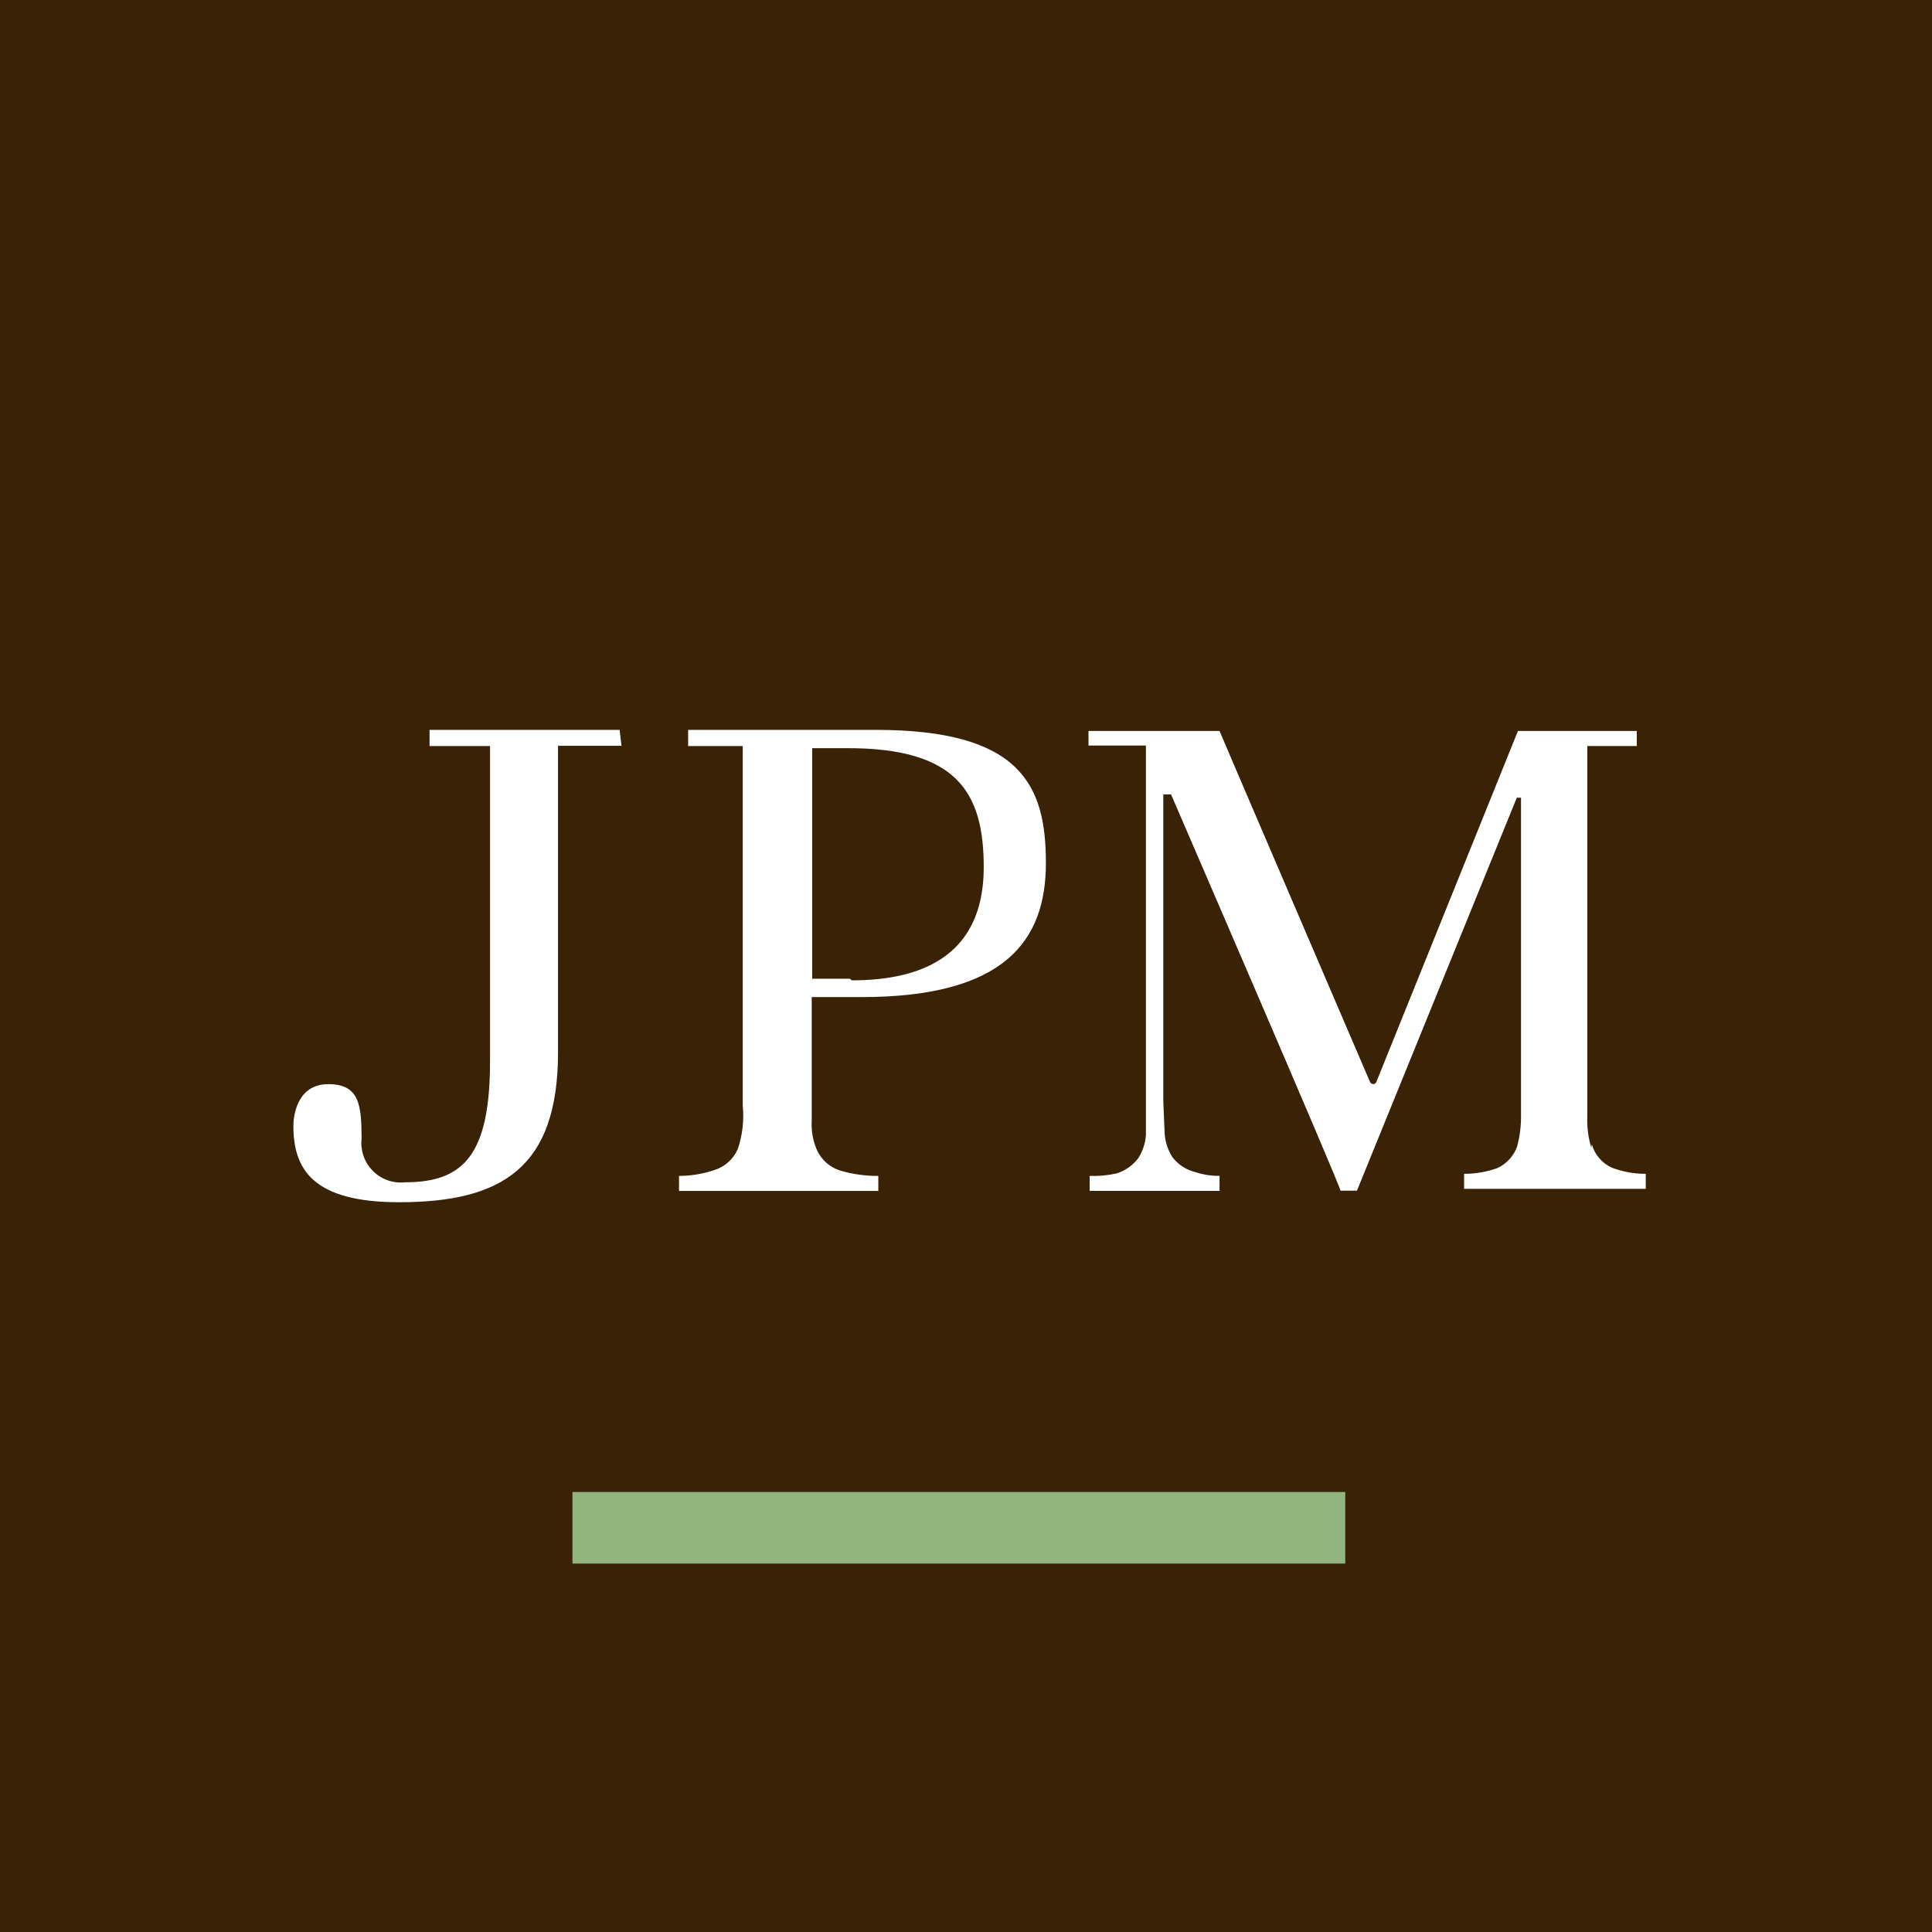
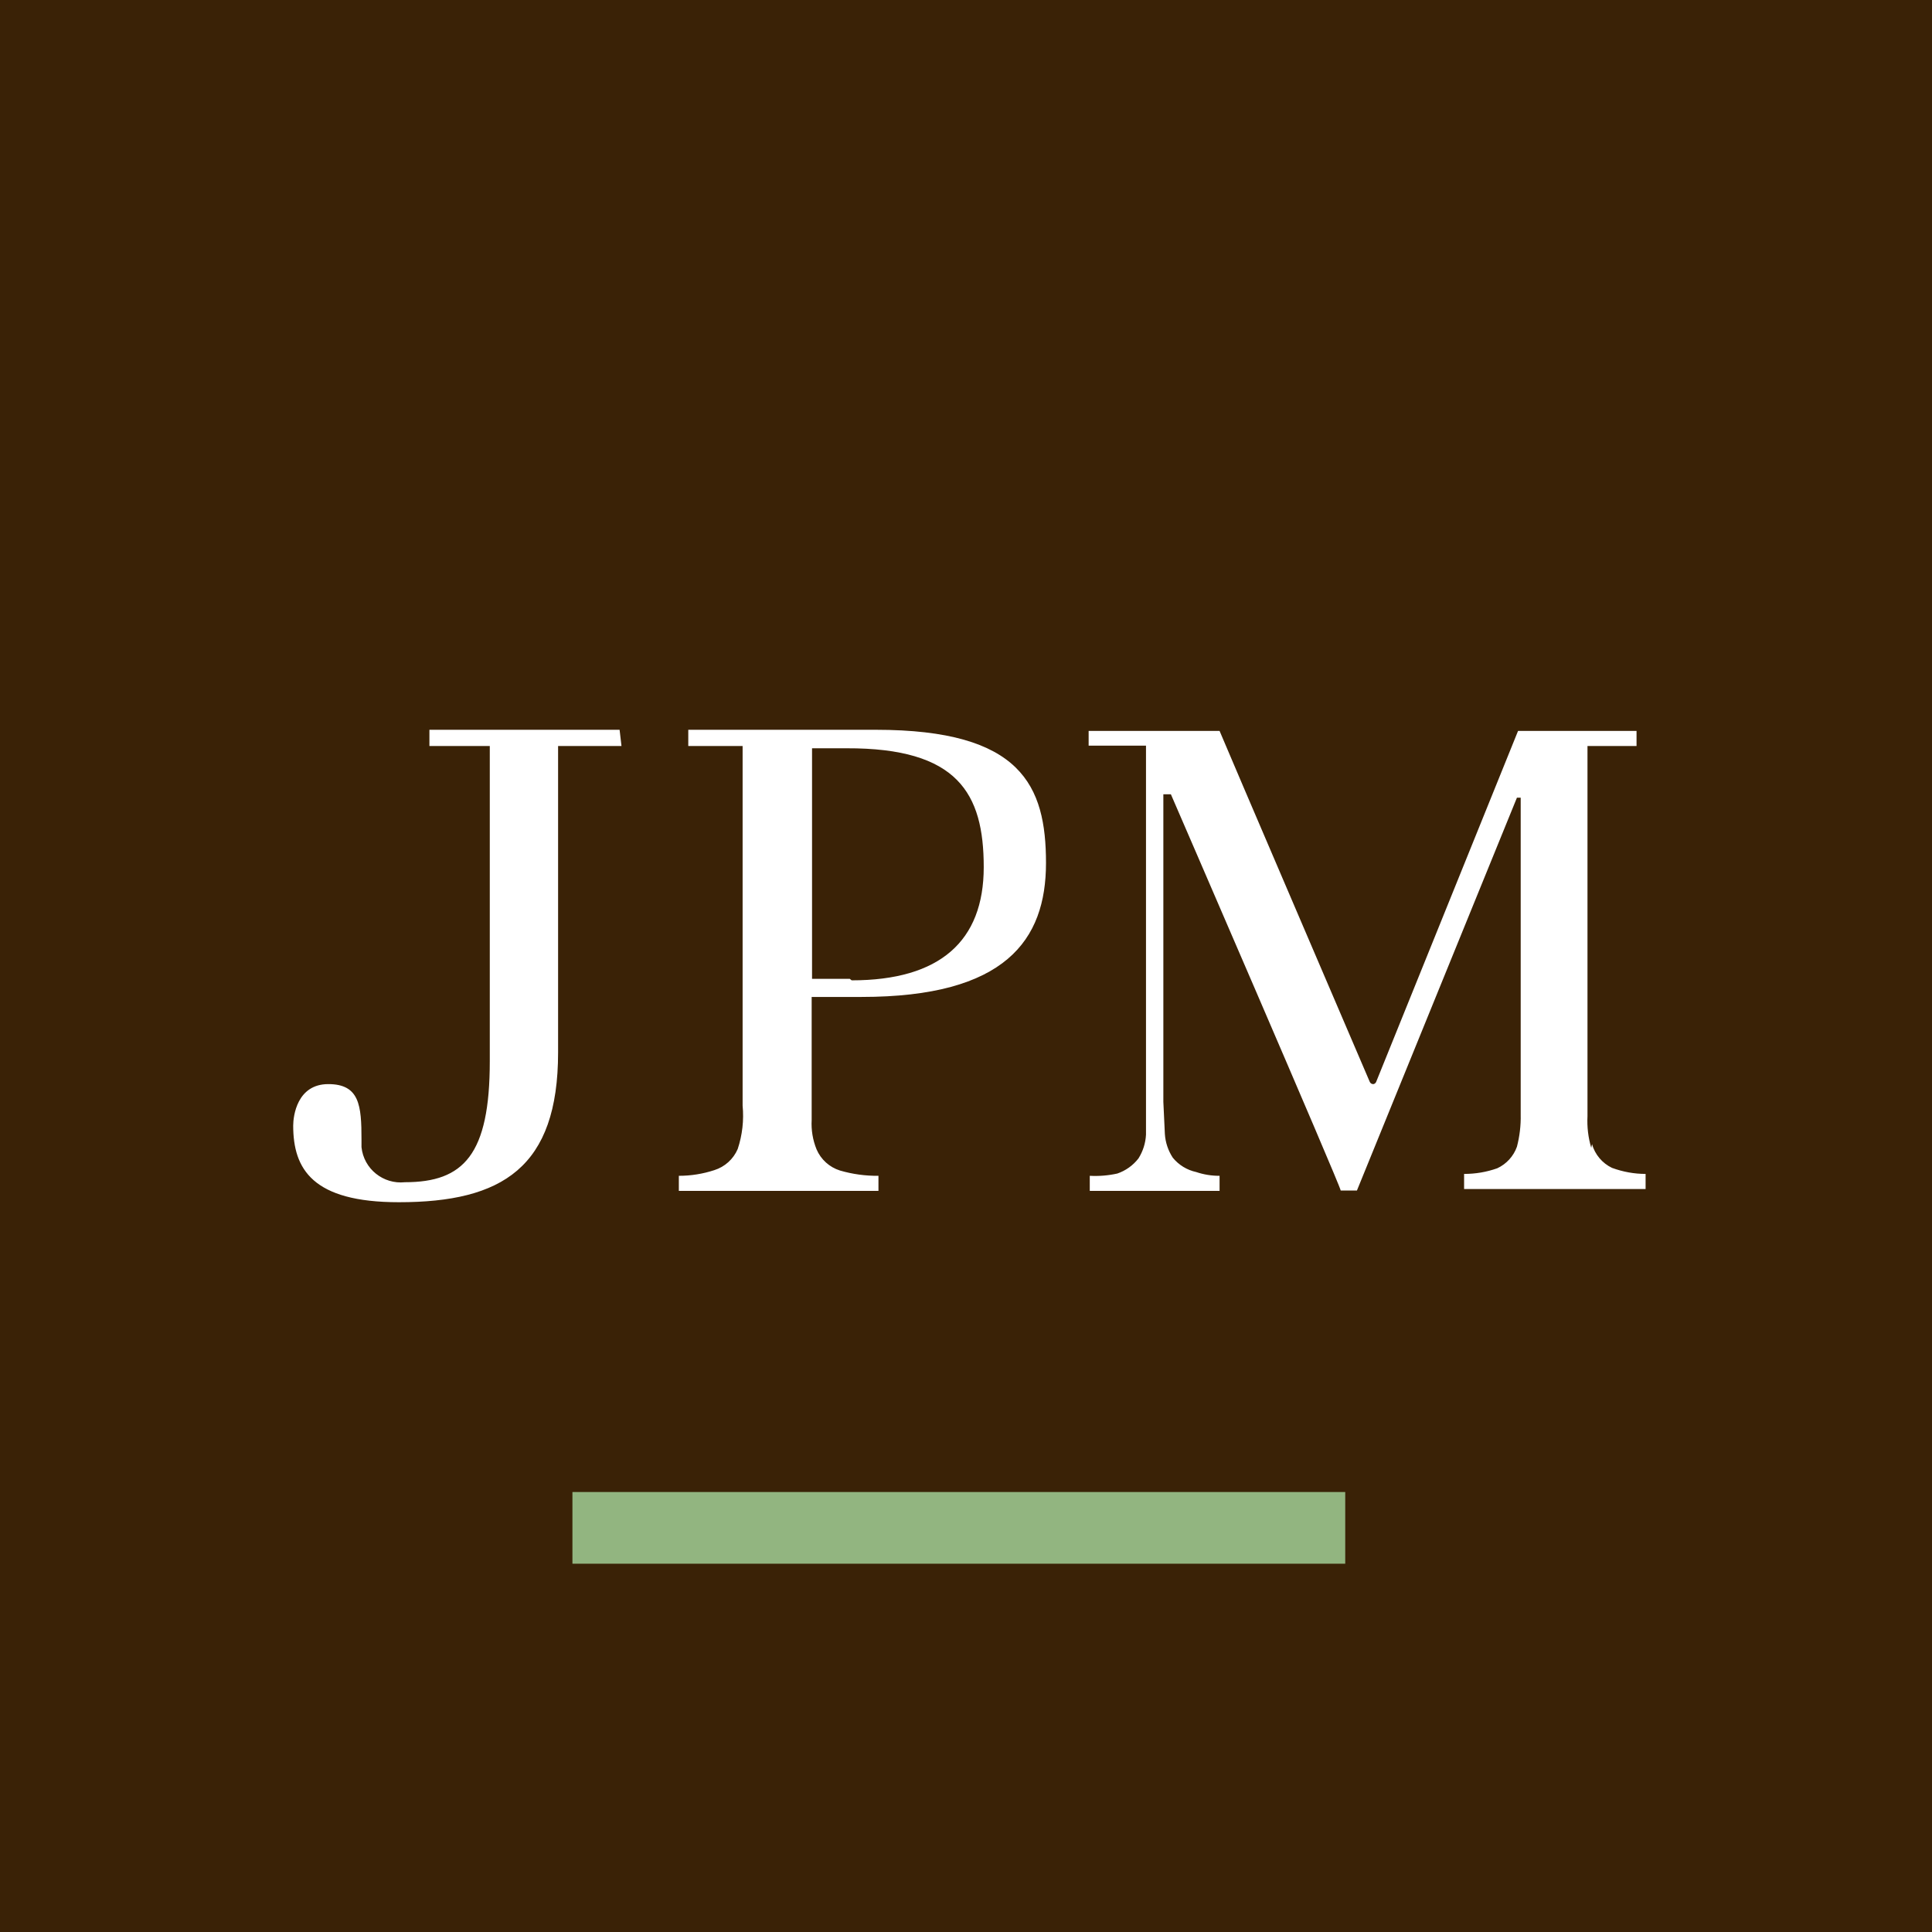
<svg xmlns="http://www.w3.org/2000/svg" fill="none" viewBox="0 0 512 512">
  <path fill="#3a2206" d="M0 0h512v512H0z" />
-   <path fill="#fff" d="M164.219 193.422h-50.384v4.288h16.029v83.443c0 24.882-6.962 32.167-22.547 32.167-5.733.623-10.873-3.531-11.496-9.273a8 8 0 0 1 0-2.048c0-9.08-.503-14.688-8.814-14.688s-9.259 8.457-9.259 11.009c0 11.513 5.096 20.282 28.014 20.282 27.332 0 42.117-9.214 42.117-39.689v-81.262h16.828l-.503-4.229zM232.064 193.422h-49.701v4.288h14.473v95.254a27.6 27.6 0 0 1-1.304 11.513 9.97 9.97 0 0 1-6.207 5.594 29.7 29.7 0 0 1-9.377 1.558v3.976h52.813v-3.976a35 35 0 0 1-10.133-1.425 10.14 10.14 0 0 1-6.208-5.593 17.5 17.5 0 0 1-1.303-7.775v-32.597h13.17c38.146 0 48.887-15.059 48.887-35.534s-6.459-35.283-45.11-35.283m-6.829 65.951h-10v-61.099h9.067c29.45-.119 36.398 11.885 36.398 31.544s-11.555 29.985-34.976 29.985M421.704 304.152a25.2 25.2 0 0 1-1.051-8.339v-98.117h13.11v-3.976h-31.495l-37.524 93.013a.89.89 0 0 1-.741.564 1 1 0 0 1-.933-.564s-39.45-91.9-39.88-93.013h-34.725v3.858h15.215v103.161a12.9 12.9 0 0 1-2.045 6.217 11.6 11.6 0 0 1-5.585 3.976 27.3 27.3 0 0 1-7.273.683v3.976h34.413v-3.976a19.2 19.2 0 0 1-6.207-.935 11.04 11.04 0 0 1-6.207-3.917 13.16 13.16 0 0 1-2.119-6.217l-.37-8.59v-81.44h2.044s44.917 103.843 44.917 105.03h4.355l42.369-104.155h1.111v83.933a30.6 30.6 0 0 1-1.052 8.59 10.1 10.1 0 0 1-5.274 5.668 26.3 26.3 0 0 1-8.755 1.498v3.977h48.146v-3.977c-3.051 0-6.088-.549-8.948-1.617a9.65 9.65 0 0 1-5.347-6.217" />
-   <path fill="#92b580" d="M151.704 395.402h204.8v18.963h-204.8z" />
+   <path fill="#fff" d="M164.2 193.4h-50.4v4.3h16v83.5c0 24.8-6.9 32.1-22.5 32.1-5.7.6-10.9-3.5-11.5-9.3v-2c0-9-.5-14.7-8.8-14.7s-9.3 8.5-9.3 11c0 11.5 5.1 20.3 28 20.3 27.4 0 42.2-9.2 42.2-39.7v-81.2h16.8zm67.9 0h-49.7v4.3h14.4V293a28 28 0 0 1-1.3 11.5 10 10 0 0 1-6.2 5.6 30 30 0 0 1-9.4 1.5v4h52.9v-4a35 35 0 0 1-10.2-1.4 10 10 0 0 1-6.2-5.6 18 18 0 0 1-1.3-7.8v-32.6h13.2c38.1 0 48.9-15 48.9-35.5s-6.5-35.3-45.1-35.3m-6.9 66h-10v-61.1h9.1c29.5-.1 36.4 11.9 36.4 31.5s-11.6 30-35 30m196 44.4a25 25 0 0 1-1-8.4v-98.1h13v-4h-31.4l-37.6 93a1 1 0 0 1-.7.6 1 1 0 0 1-1-.6s-39.4-91.9-39.8-93h-34.7v3.9h15.2v103.1a13 13 0 0 1-2 6.3 12 12 0 0 1-5.6 4 27 27 0 0 1-7.3.6v4h34.4v-4a19 19 0 0 1-6.2-1 11 11 0 0 1-6.2-3.8 13 13 0 0 1-2.1-6.3l-.4-8.5v-81.5h2s45 103.9 45 105h4.3L402 211.4h1v84a31 31 0 0 1-1 8.5 10 10 0 0 1-5.2 5.7 26 26 0 0 1-8.8 1.5v4h48.1v-4q-4.5 0-8.9-1.6a10 10 0 0 1-5.3-6.3" />
+   <path fill="#92b580" d="M151.7 395.4h204.8v19H151.7z" />
</svg>
